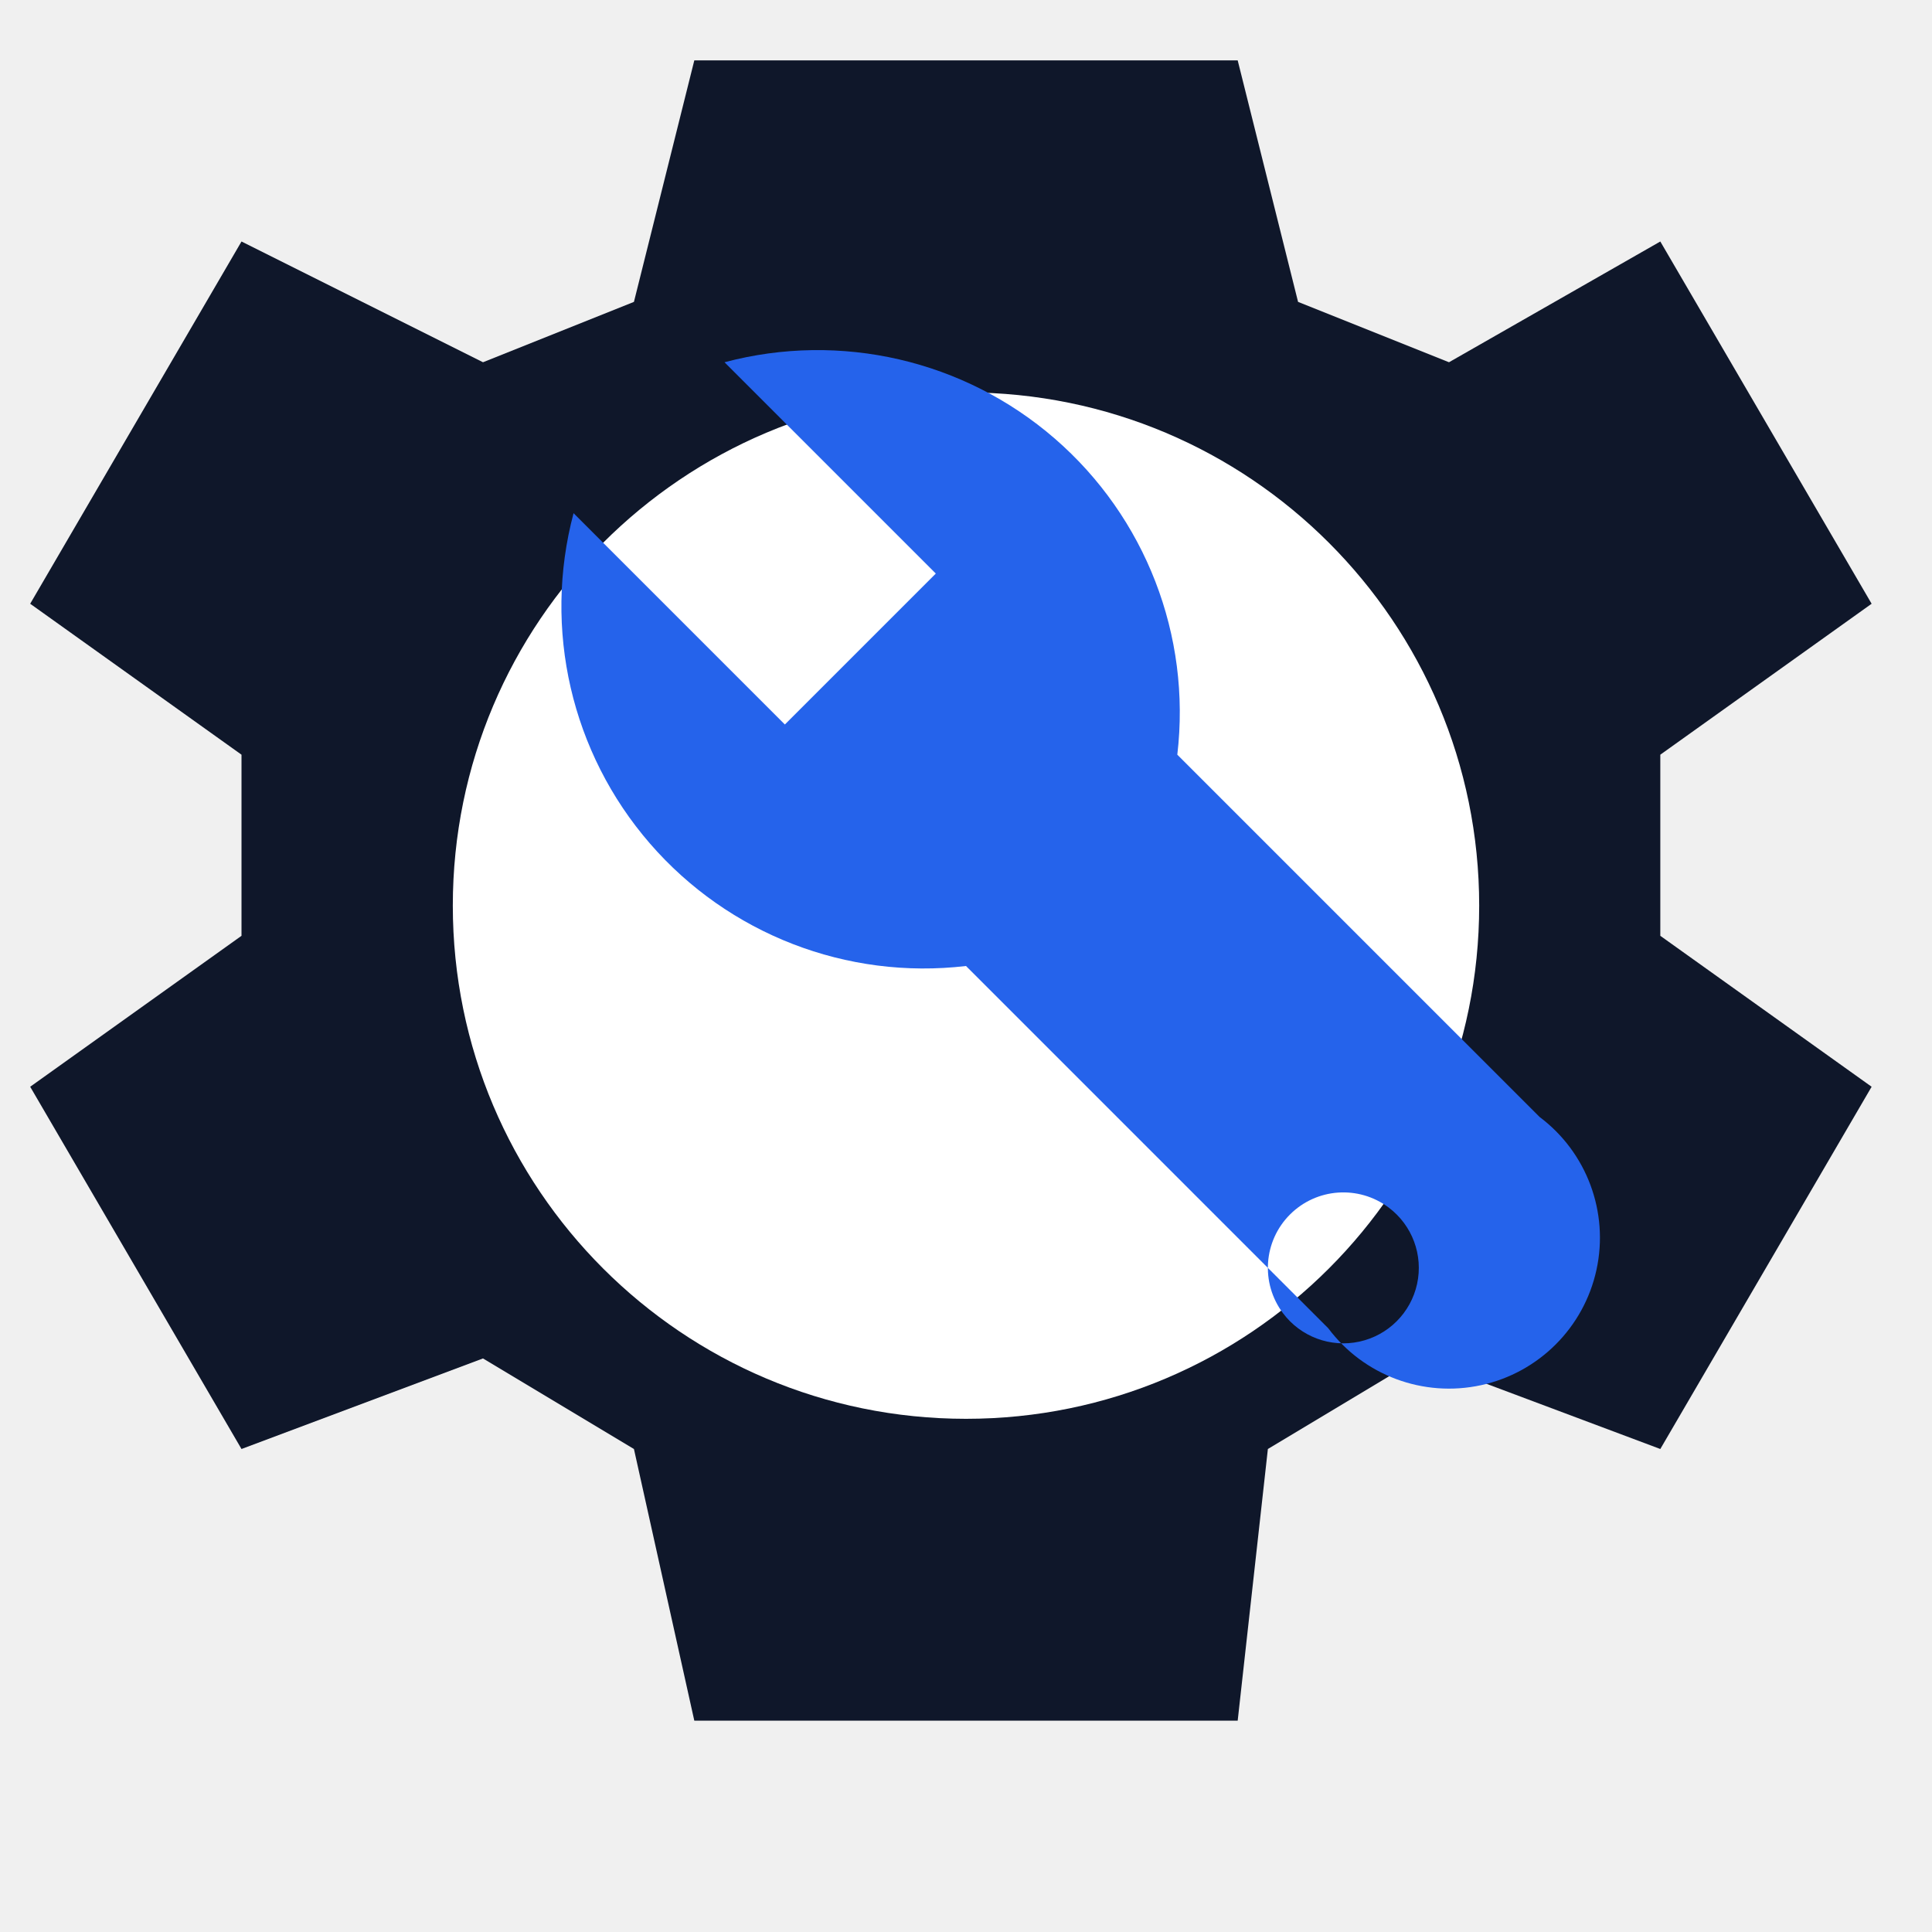
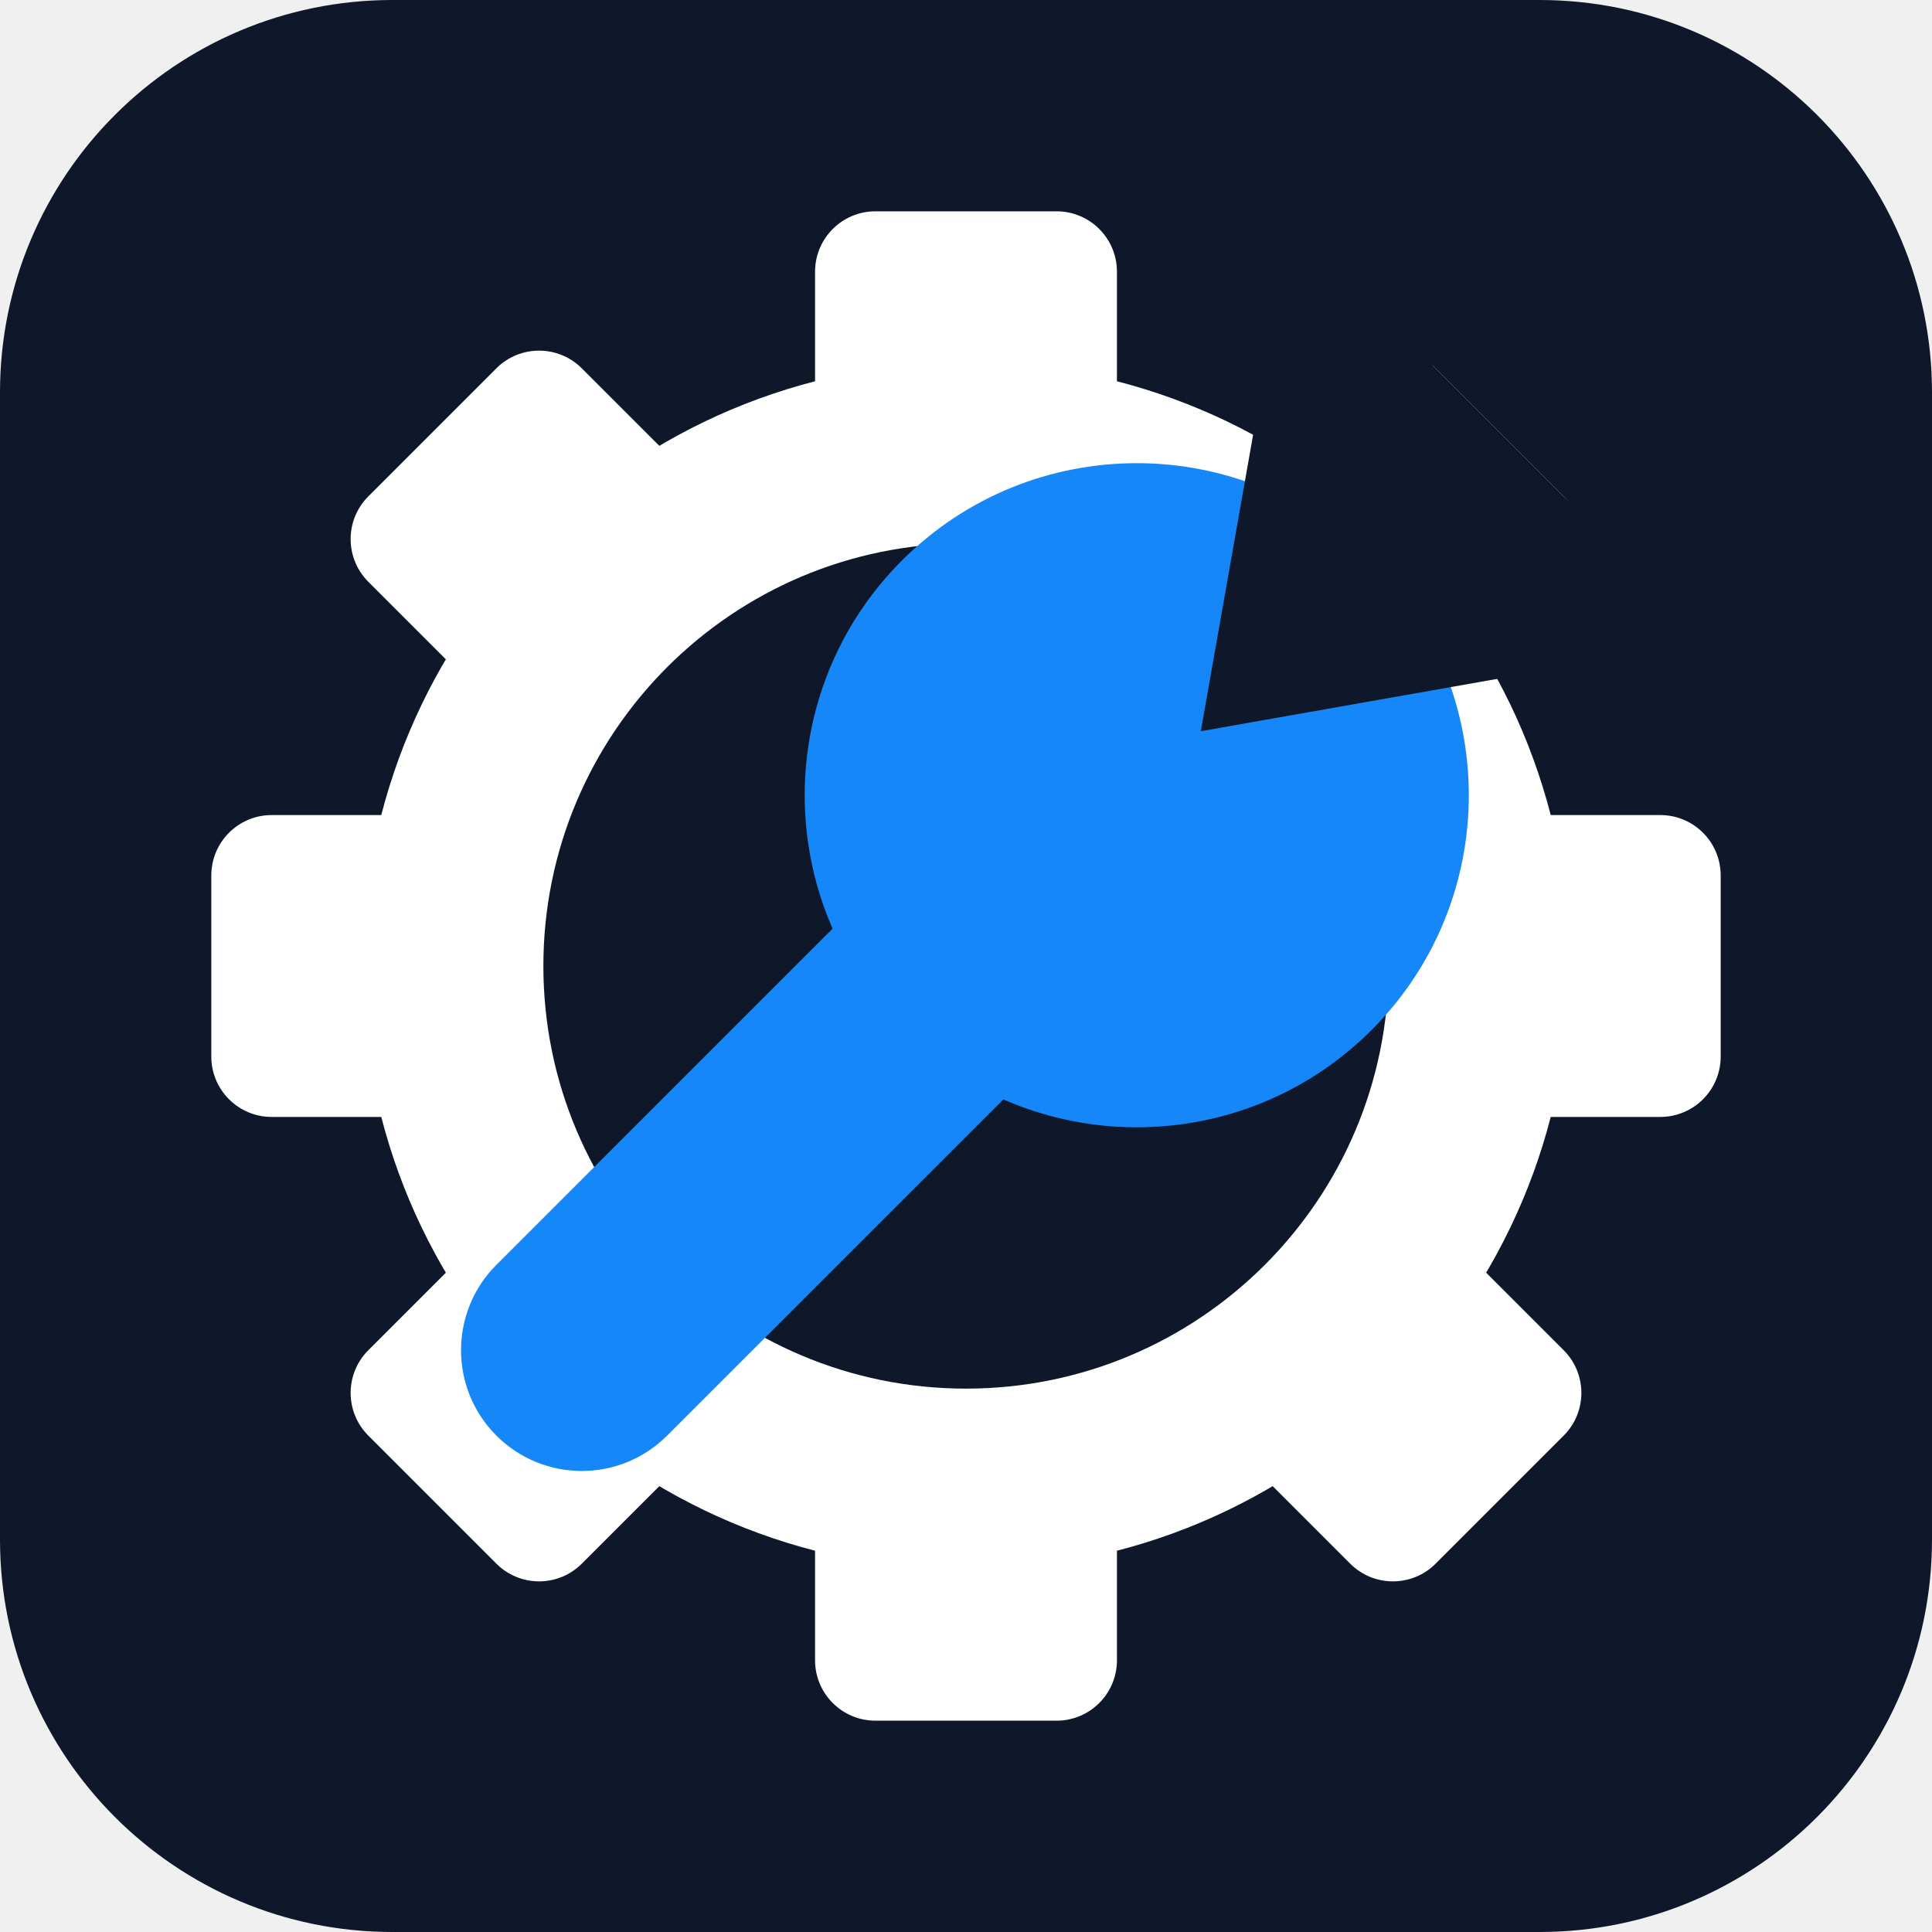
<svg xmlns="http://www.w3.org/2000/svg" viewBox="0 0 64 64">
-   <path fill="#0F172A" d="M23 2h18l2 8 5 2 7-4 7 12-7 5v6l7 5-7 12-8-3-5 3-1 9H23l-2-9-5-3-8 3-7-12 7-5v-6l-7-5L8 8l8 4 5-2z" />
-   <circle cx="32" cy="30" r="17" fill="#fff" />
-   <path fill="#2563EB" d="M19 17a12 12 0 0 0 13 15l12 12a5 5 0 1 0 7-7L39 25a12 12 0 0 0-15-13l7 7-5 5zM46 40a2.5 2.5 0 1 1-3.5 3.5A2.5 2.5 0 0 1 46 40Z" />
+   <rect width="64" height="64" rx="13" fill="#0F172A" />
+   <defs>
+     <rect id="tooth" x="27" y="7" width="10" height="14" rx="2" />
+   </defs>
+   <g fill="#fff">
+     <circle cx="32" cy="32" r="20" />
+     <use href="#tooth" />
+     <use href="#tooth" transform="rotate(45 32 32)" />
+     <use href="#tooth" transform="rotate(90 32 32)" />
+     <use href="#tooth" transform="rotate(135 32 32)" />
+     <use href="#tooth" transform="rotate(180 32 32)" />
+     <use href="#tooth" transform="rotate(225 32 32)" />
+     <use href="#tooth" transform="rotate(270 32 32)" />
+     <use href="#tooth" transform="rotate(315 32 32)" />
+   </g>
+   <circle cx="32" cy="32" r="14" fill="#0F172A" />
+   <g transform="rotate(45 32 32)">
+     <circle cx="32" cy="24" r="11" fill="#1687F8" />
+     <rect x="28" y="23" width="8" height="31" rx="4" fill="#1687F8" />
+     <path d="m25 11 7 10 7-10V7H25Z" fill="#0F172A" />
+   </g>
</svg>
